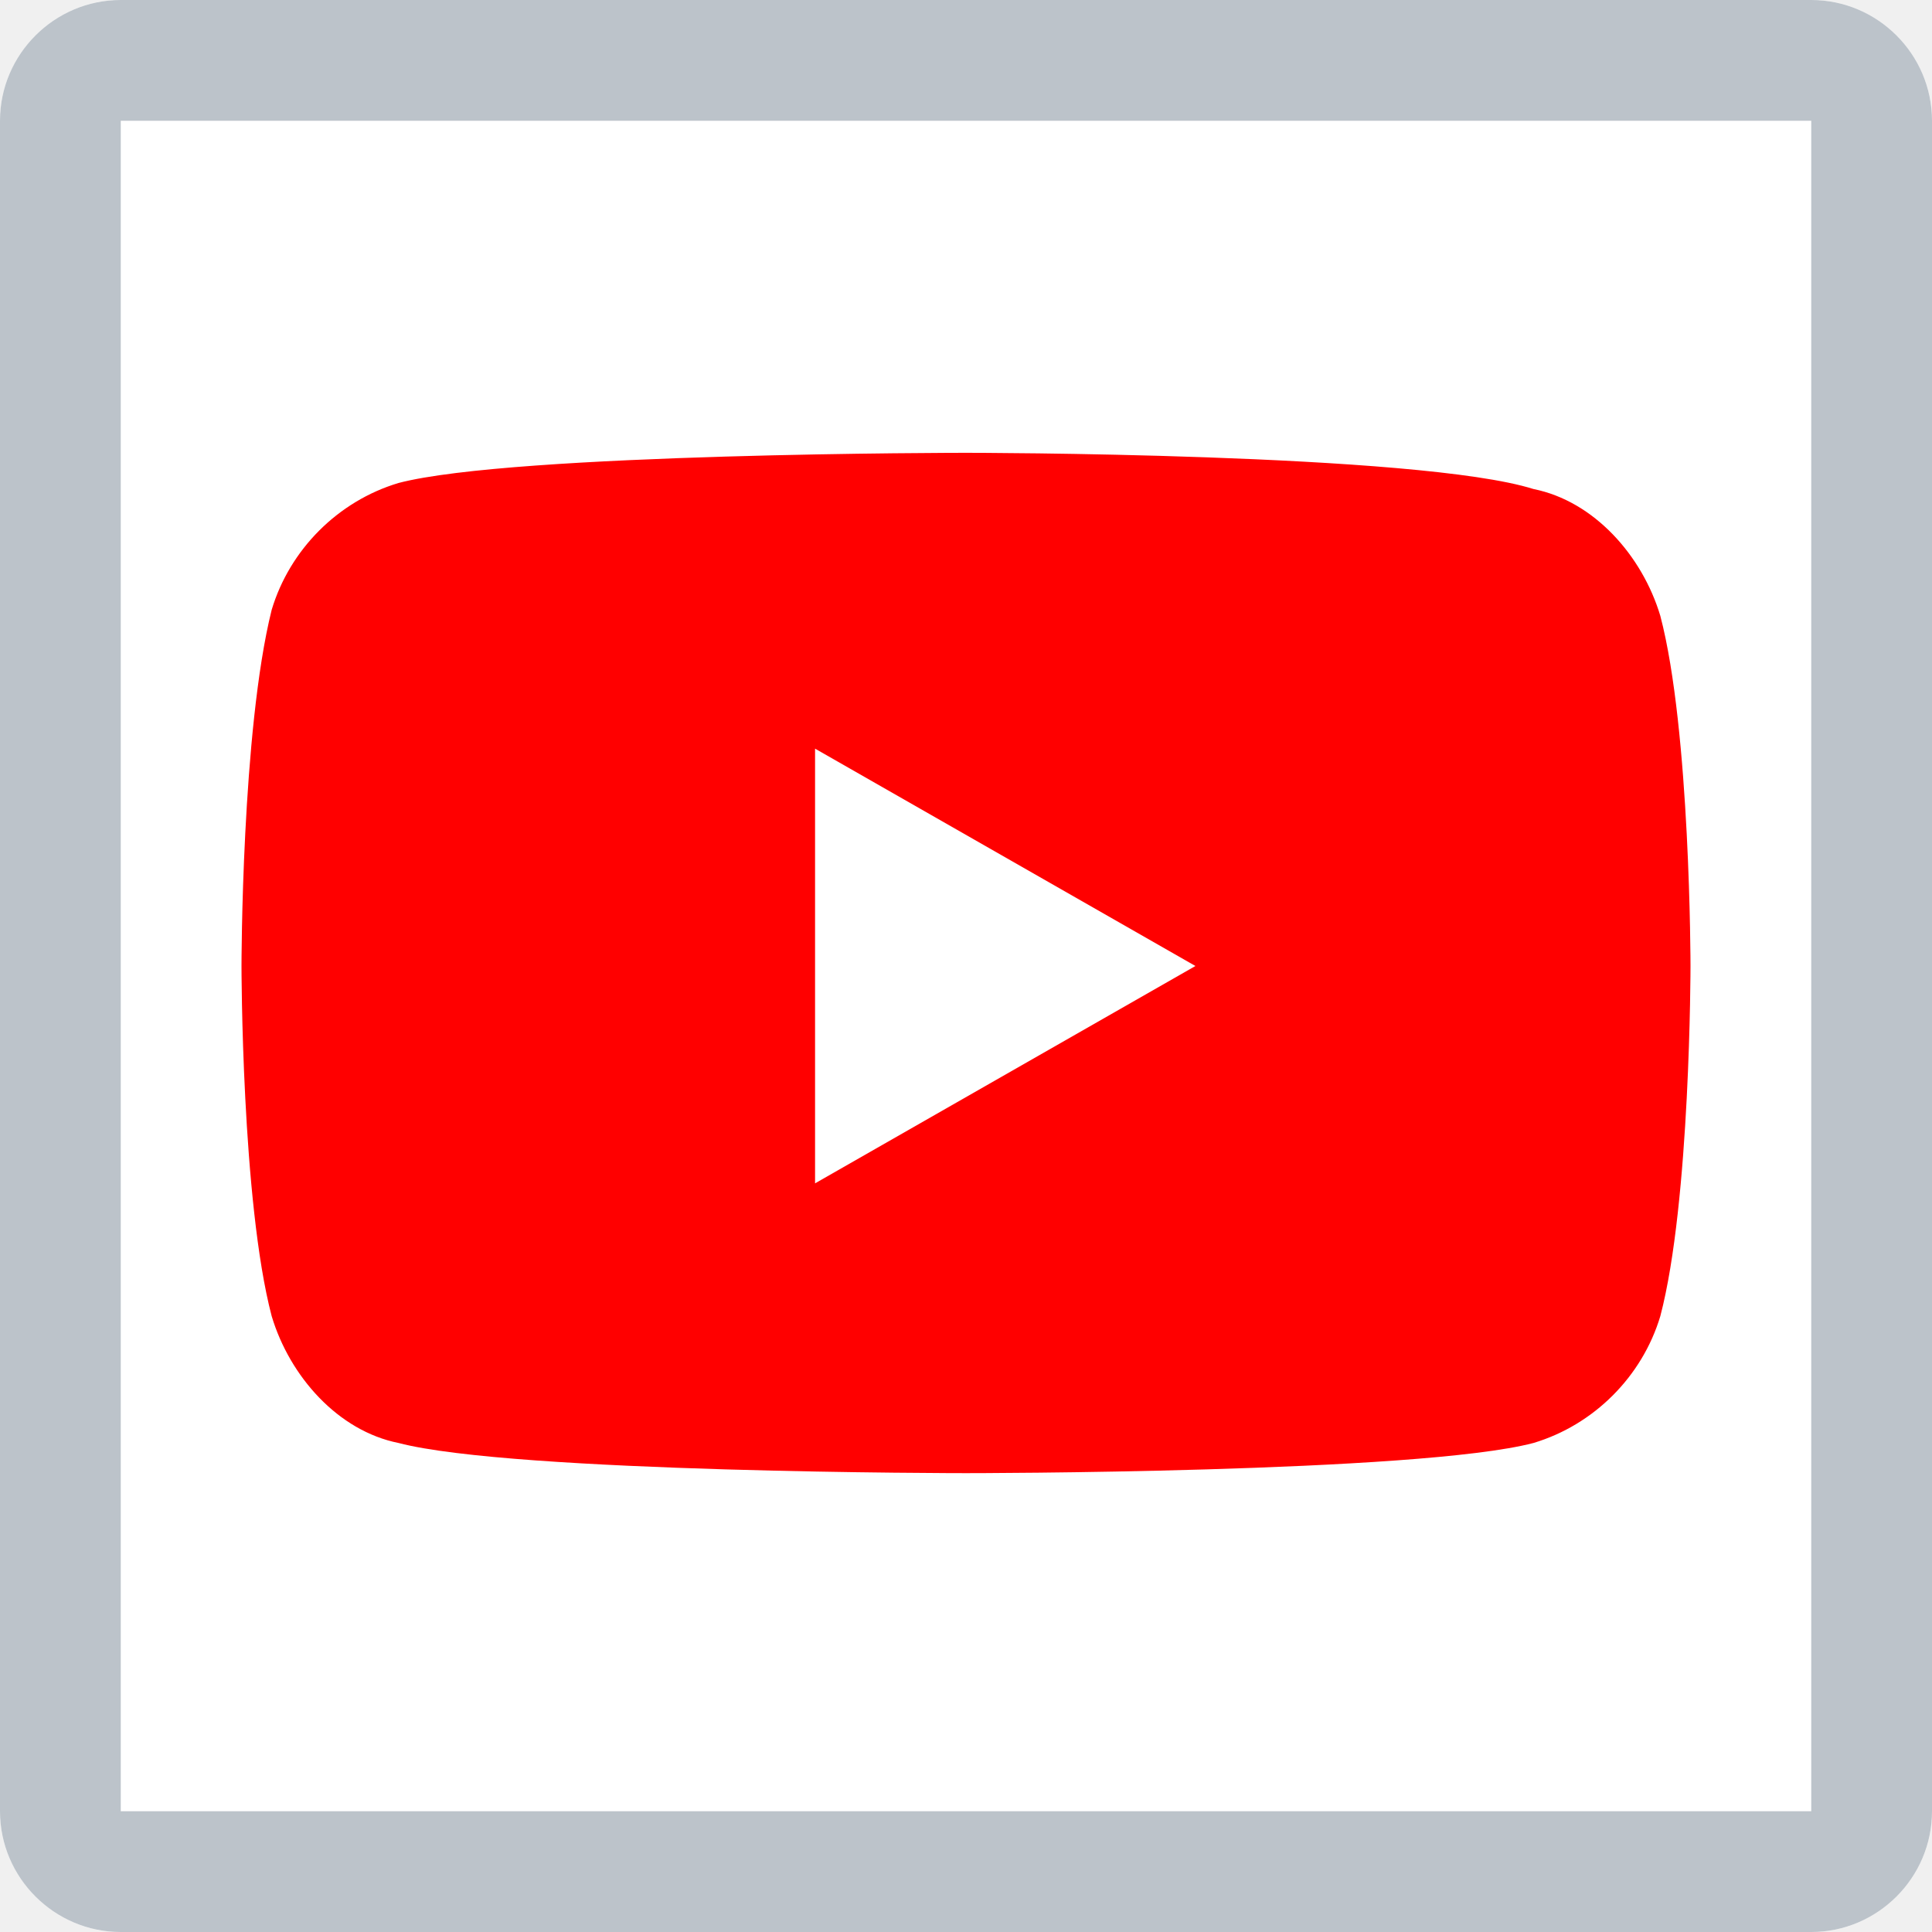
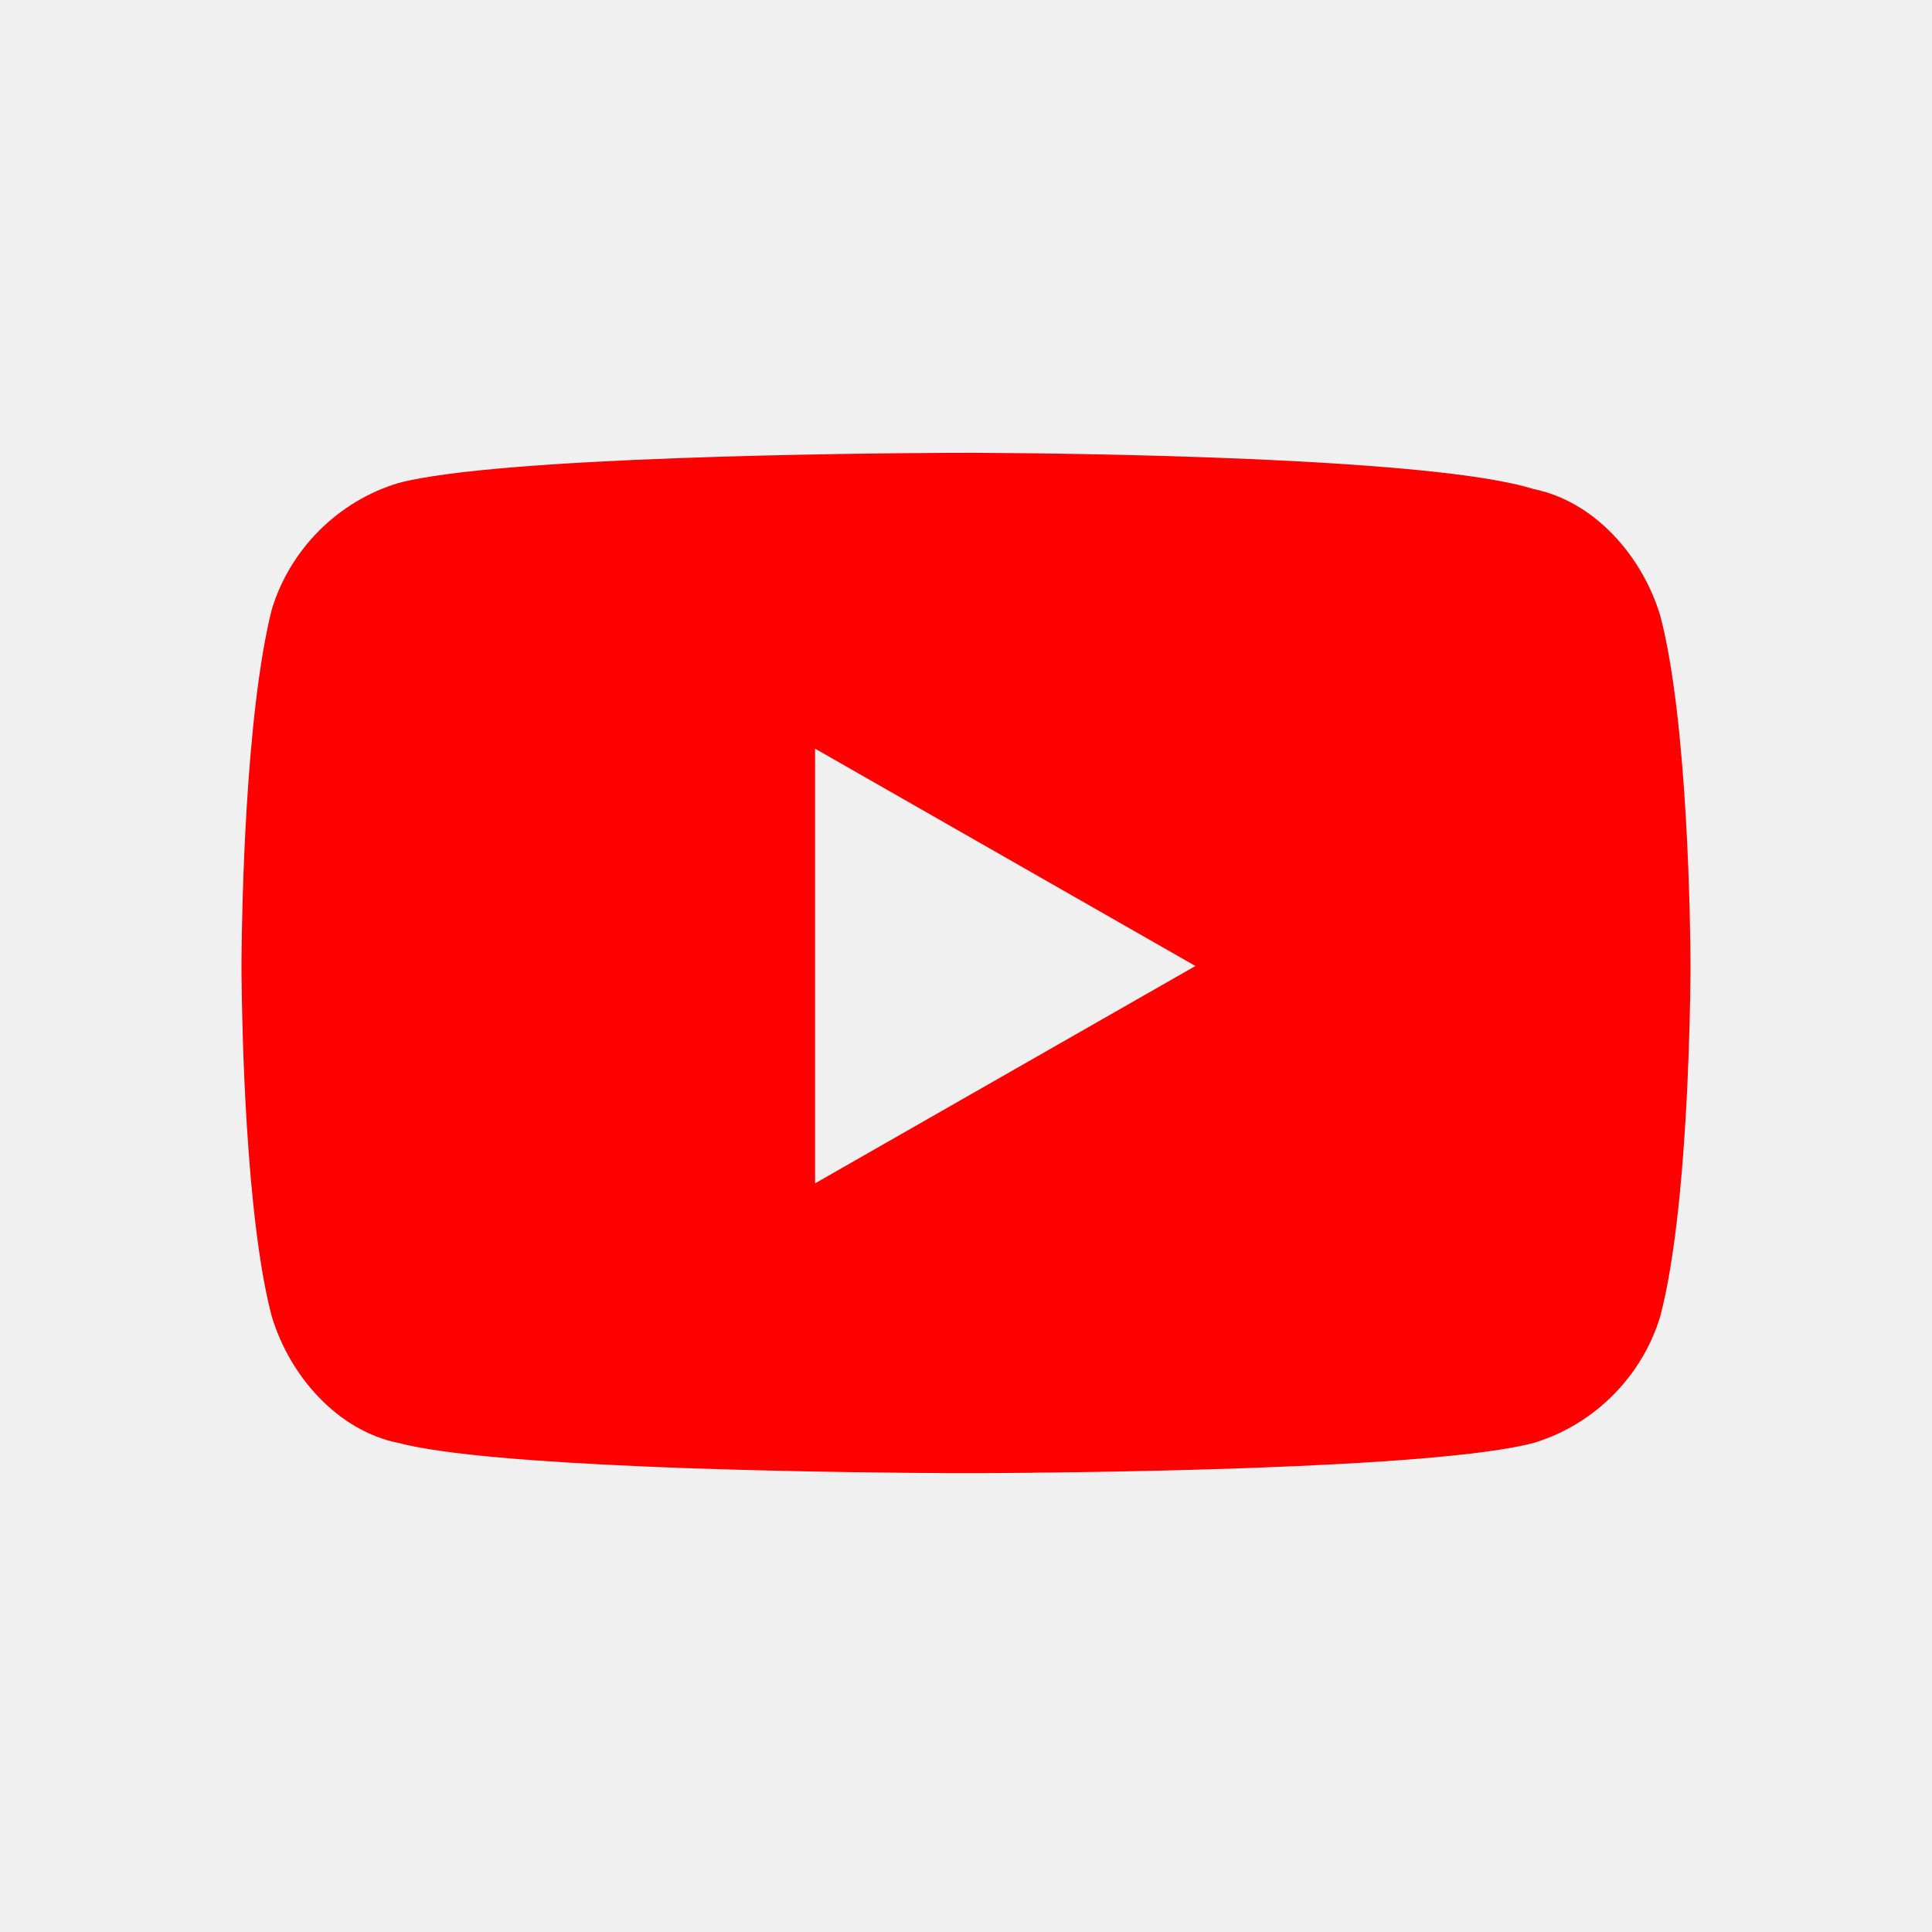
- <svg xmlns="http://www.w3.org/2000/svg" image-rendering="optimizeQuality" shape-rendering="geometricPrecision" viewBox="0 0 32 32">
-   <path d="m30 32h-28c-1.1 0-2-.9-2-2v-28c0-1.1.9-2 2-2h28c1.1 0 2 .9 2 2v28c0 1.1-.9 2-2 2" fill="#fff" />
-   <path d="m27.5 10.2c-.3-1-1.1-1.9-2.1-2.1-1.9-.6-9.4-.6-9.4-.6s-7.5 0-9.4.5c-1 .3-1.8 1.1-2.1 2.1-.5 2-.5 5.9-.5 5.9s0 3.9.5 5.8c.3 1 1.1 1.9 2.1 2.1 1.9.5 9.4.5 9.4.5s7.5 0 9.4-.5c1-.3 1.8-1.1 2.1-2.1.5-1.9.5-5.8.5-5.8s0-3.9-.5-5.8z" fill="#f00" />
-   <path d="m13.5 19.6 6.3-3.6-6.3-3.6z" fill="#fff" />
-   <path d="m30 2v28h-28v-28zm0-2h-28c-1.1 0-2 .9-2 2v28c0 1.1.9 2 2 2h28c1.1 0 2-.9 2-2v-28c0-1.1-.9-2-2-2z" fill="#bcc3ca" />
+ <svg xmlns="http://www.w3.org/2000/svg" viewBox="0 0 64 64">
+   <g fill="none" fill-rule="evenodd">
+     <path d="M0 0h64v64H0z" />
+     <path d="M32.214 15h.092l.228.002c2.704.013 14.894.133 18.266 1.198 2 .4 3.6 2.2 4.2 4.2.926 3.519.995 10.466 1 11.476v.248c-.004.686-.037 4.119-.348 7.352l-.058.567c-.143 1.318-.335 2.572-.594 3.557-.6 2-2.2 3.6-4.2 4.2-1.66.437-5.453.683-9.202.821l-.724.026c-3.614.12-7.052.146-8.34.152h-1.068c-1.33-.006-4.958-.033-8.701-.165l-.726-.027-.725-.03c-3.375-.144-6.615-.383-8.114-.777-2-.4-3.6-2.2-4.2-4.2-.87-3.307-.983-9.645-.998-11.232L8 32.124v-.192-.051l.002-.236c.014-1.569.125-7.954.998-11.445.6-2 2.2-3.6 4.2-4.2 3.318-.873 15.177-.984 18.13-.998l.364-.001h.092zM27 24.8v14.4L39.6 32 27 24.8z" fill="red" fill-rule="nonzero" />
+   </g>
</svg>
